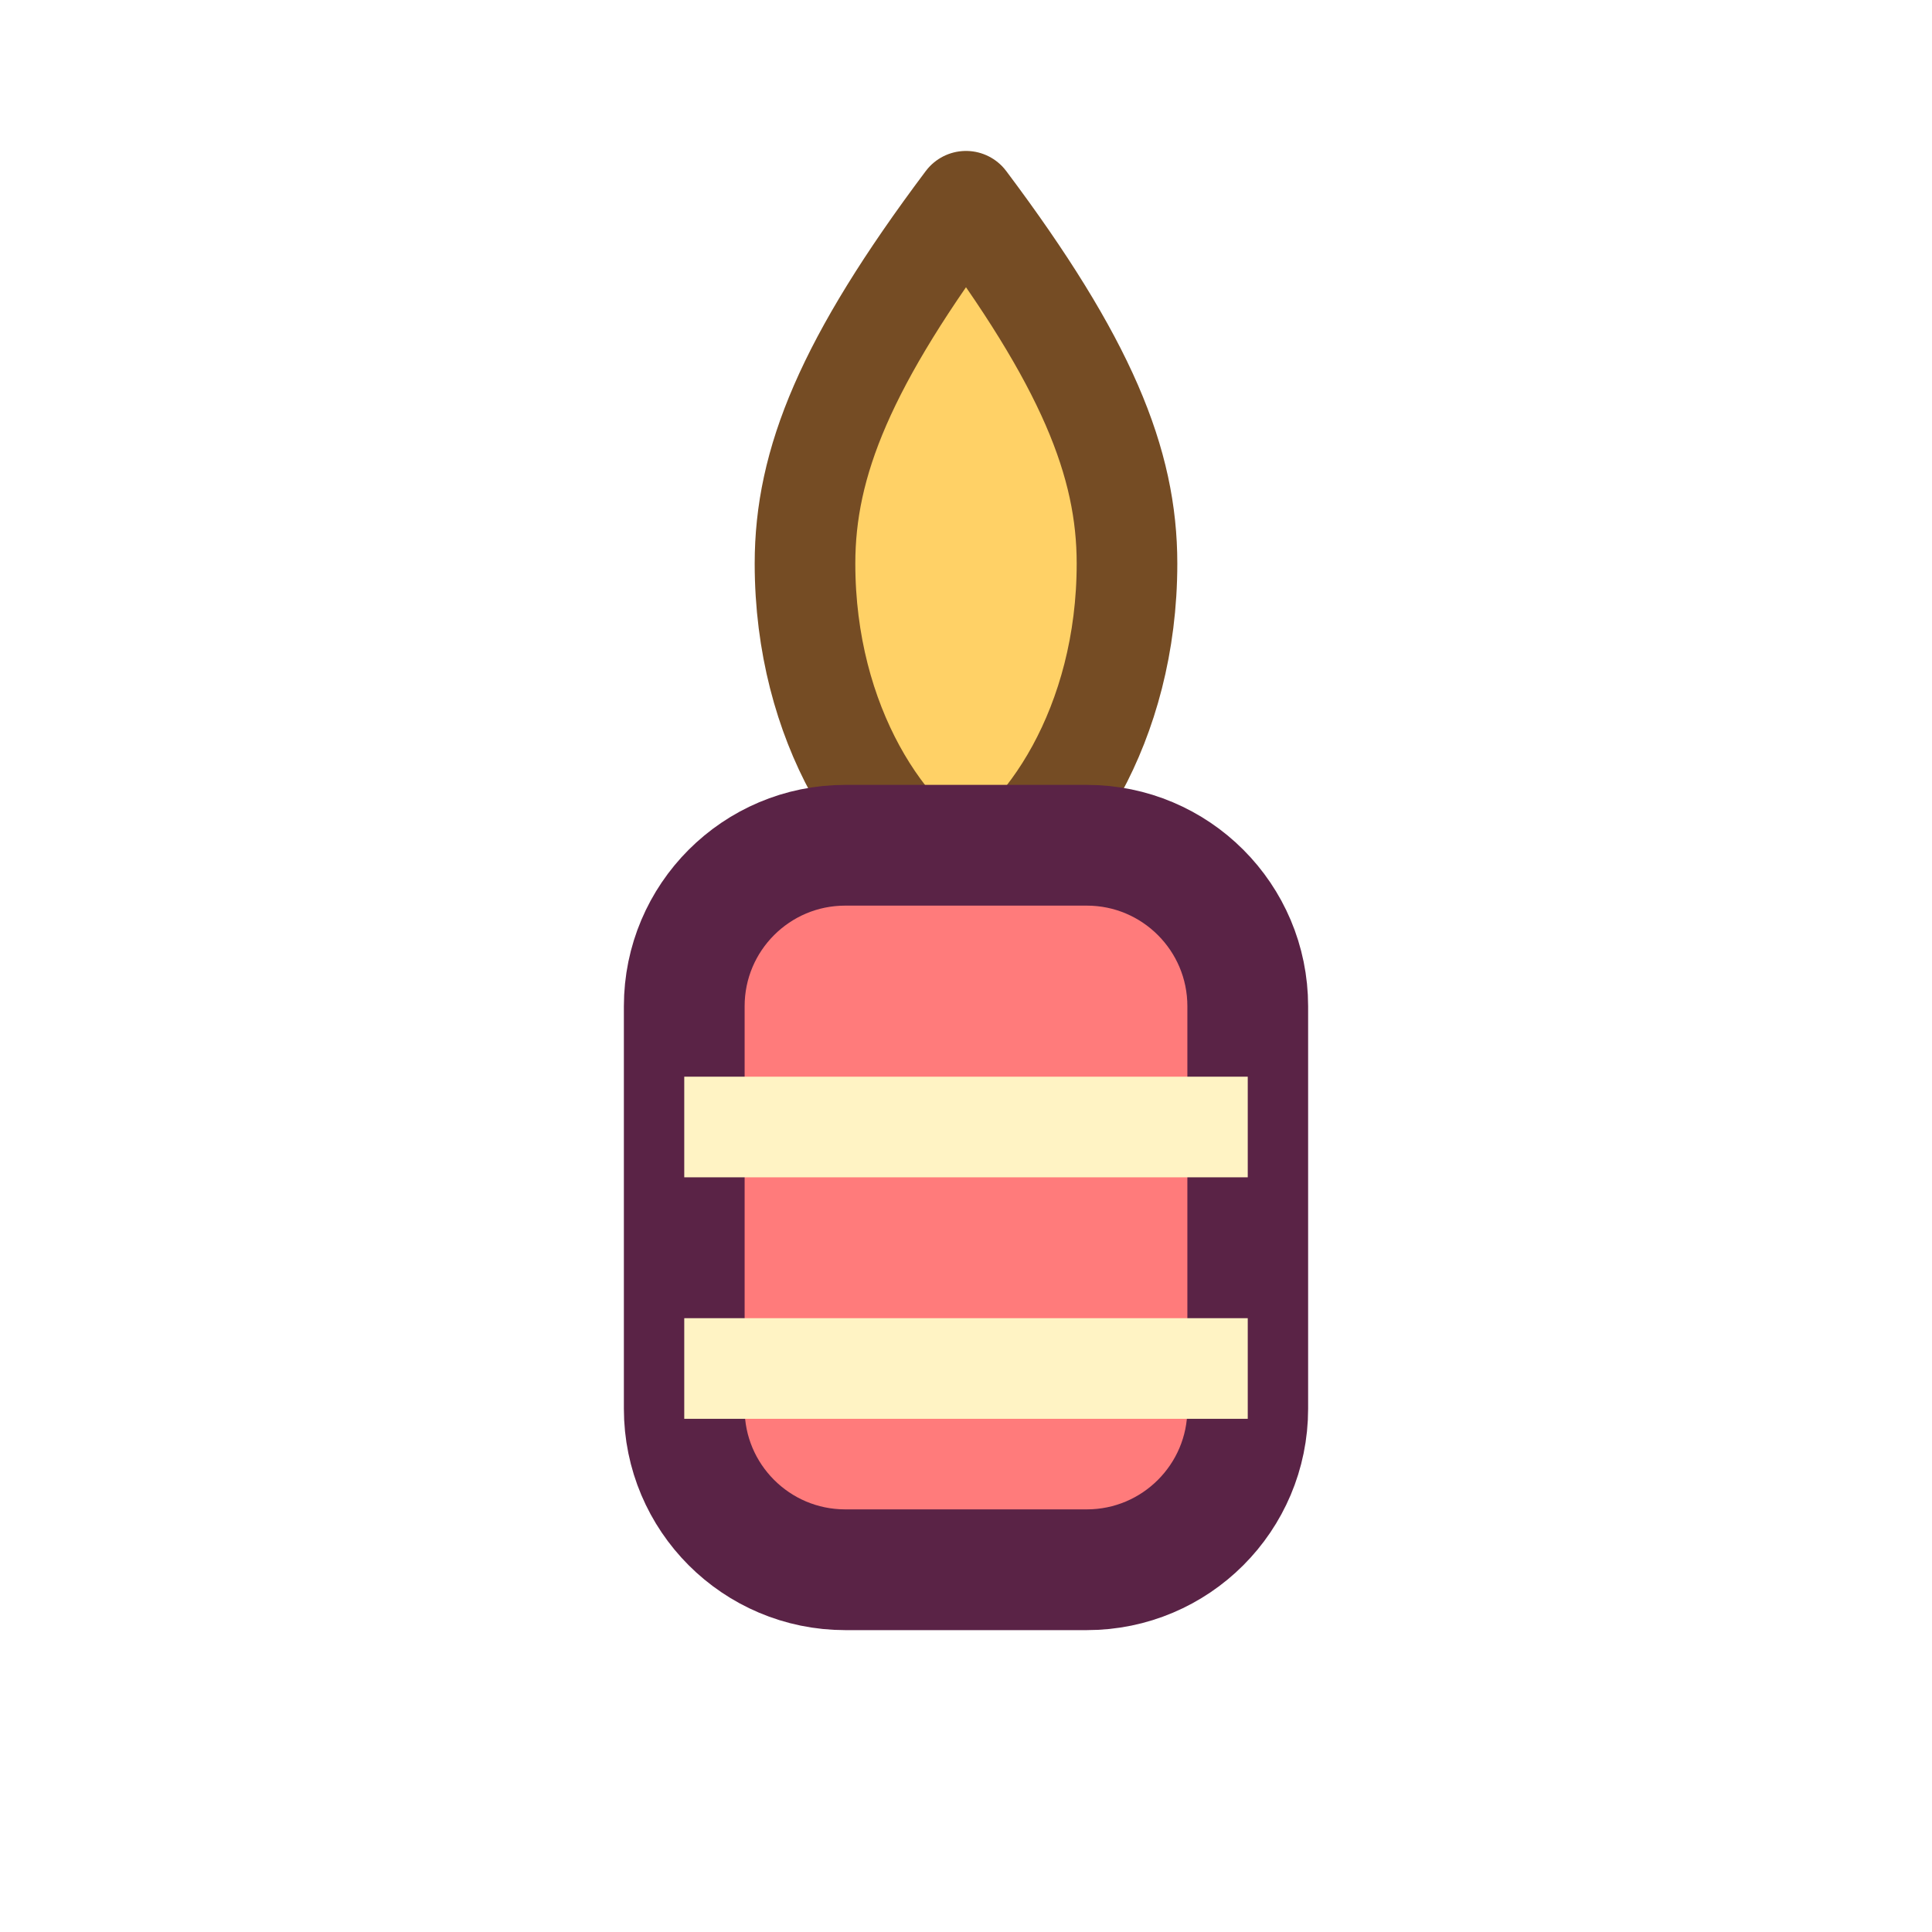
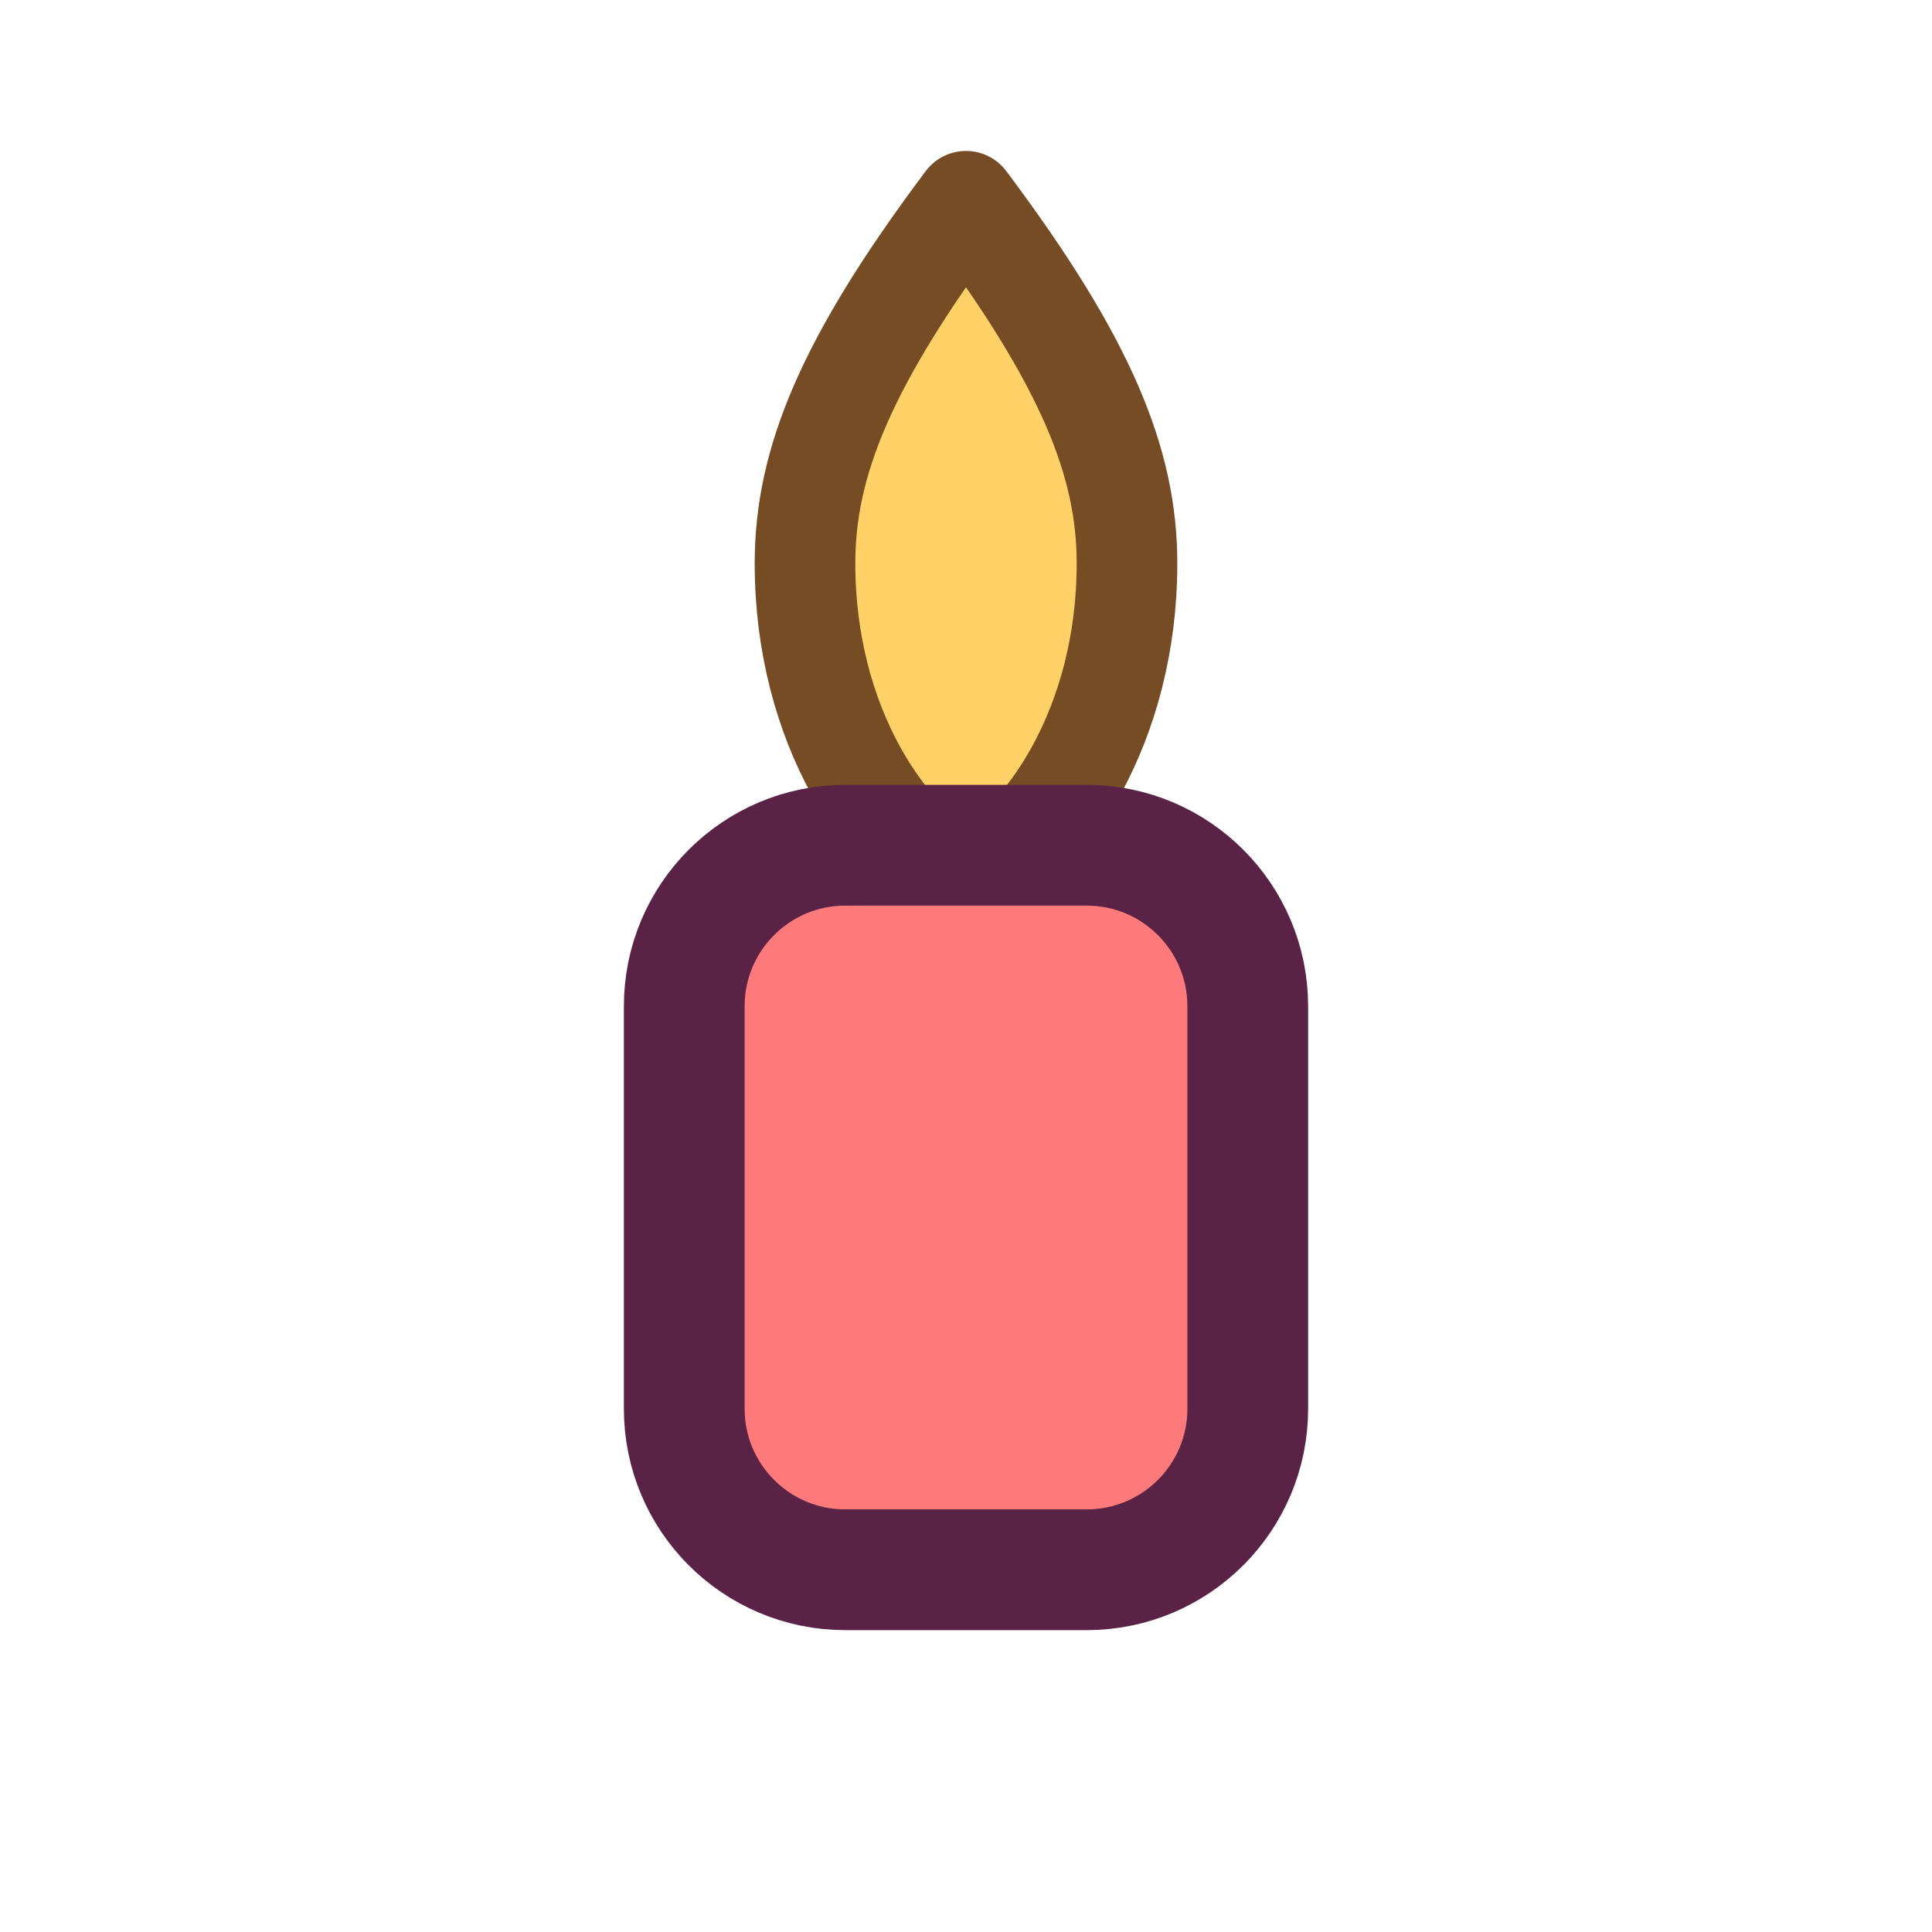
- <svg xmlns="http://www.w3.org/2000/svg" viewBox="0 0 96 96">
-   <path d="M48 10C54 18 56 23 56 28C56 36 52 42 48 44C44 42 40 36 40 28C40 23 42 18 48 10Z" fill="#ffd166" stroke="#754c24" stroke-width="5" stroke-linejoin="round" />
-   <rect x="34" y="42" width="28" height="36" rx="8" fill="#ff7b7b" stroke="#5a2346" stroke-width="6" />
-   <path d="M34 56H62" stroke="#fff3c4" stroke-width="5" />
-   <path d="M34 68H62" stroke="#fff3c4" stroke-width="5" />
+ <svg xmlns="http://www.w3.org/2000/svg" viewBox="0 0 96 96" version="1.1" id="svg3">
+   <defs id="defs3" />
+   <path d="M48 10C54 18 56 23 56 28C56 36 52 42 48 44C44 42 40 36 40 28C40 23 42 18 48 10Z" fill="#ffd166" stroke="#754c24" stroke-width="5" stroke-linejoin="round" id="path1" />
+   <rect x="34" y="42" width="28" height="36" rx="8" fill="#ff7b7b" stroke="#5a2346" stroke-width="6" id="rect1" />
</svg>
